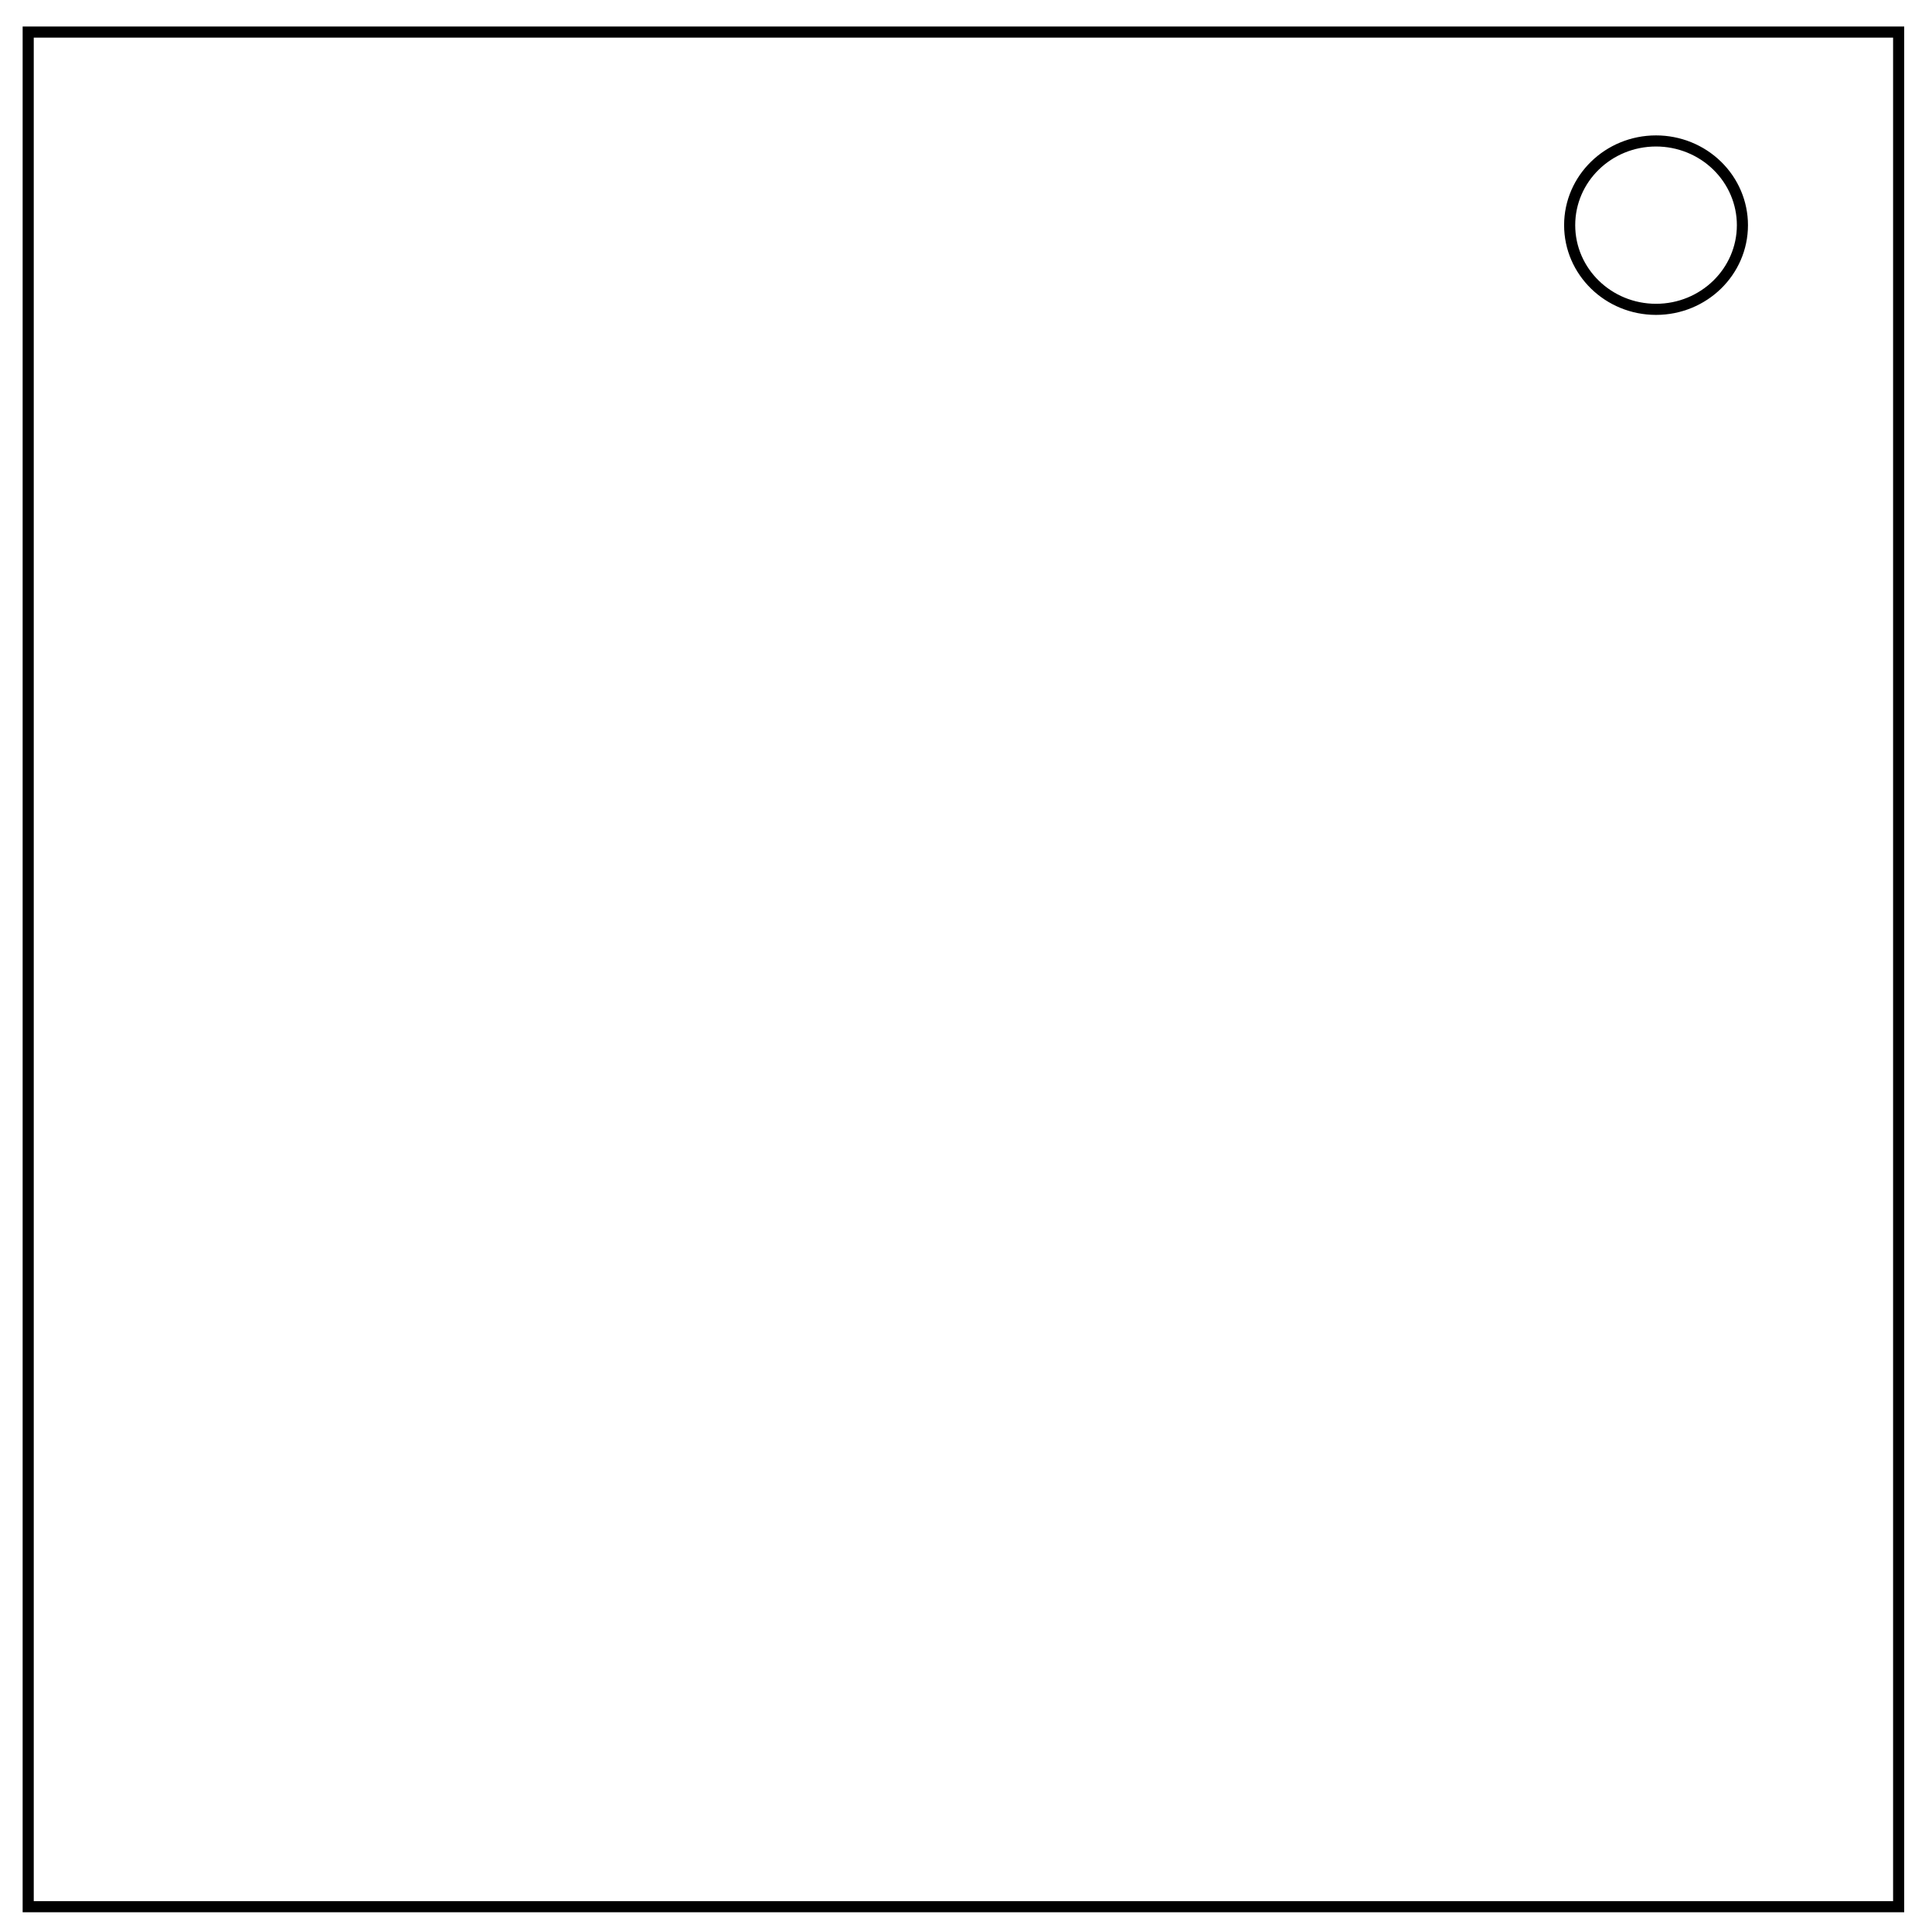
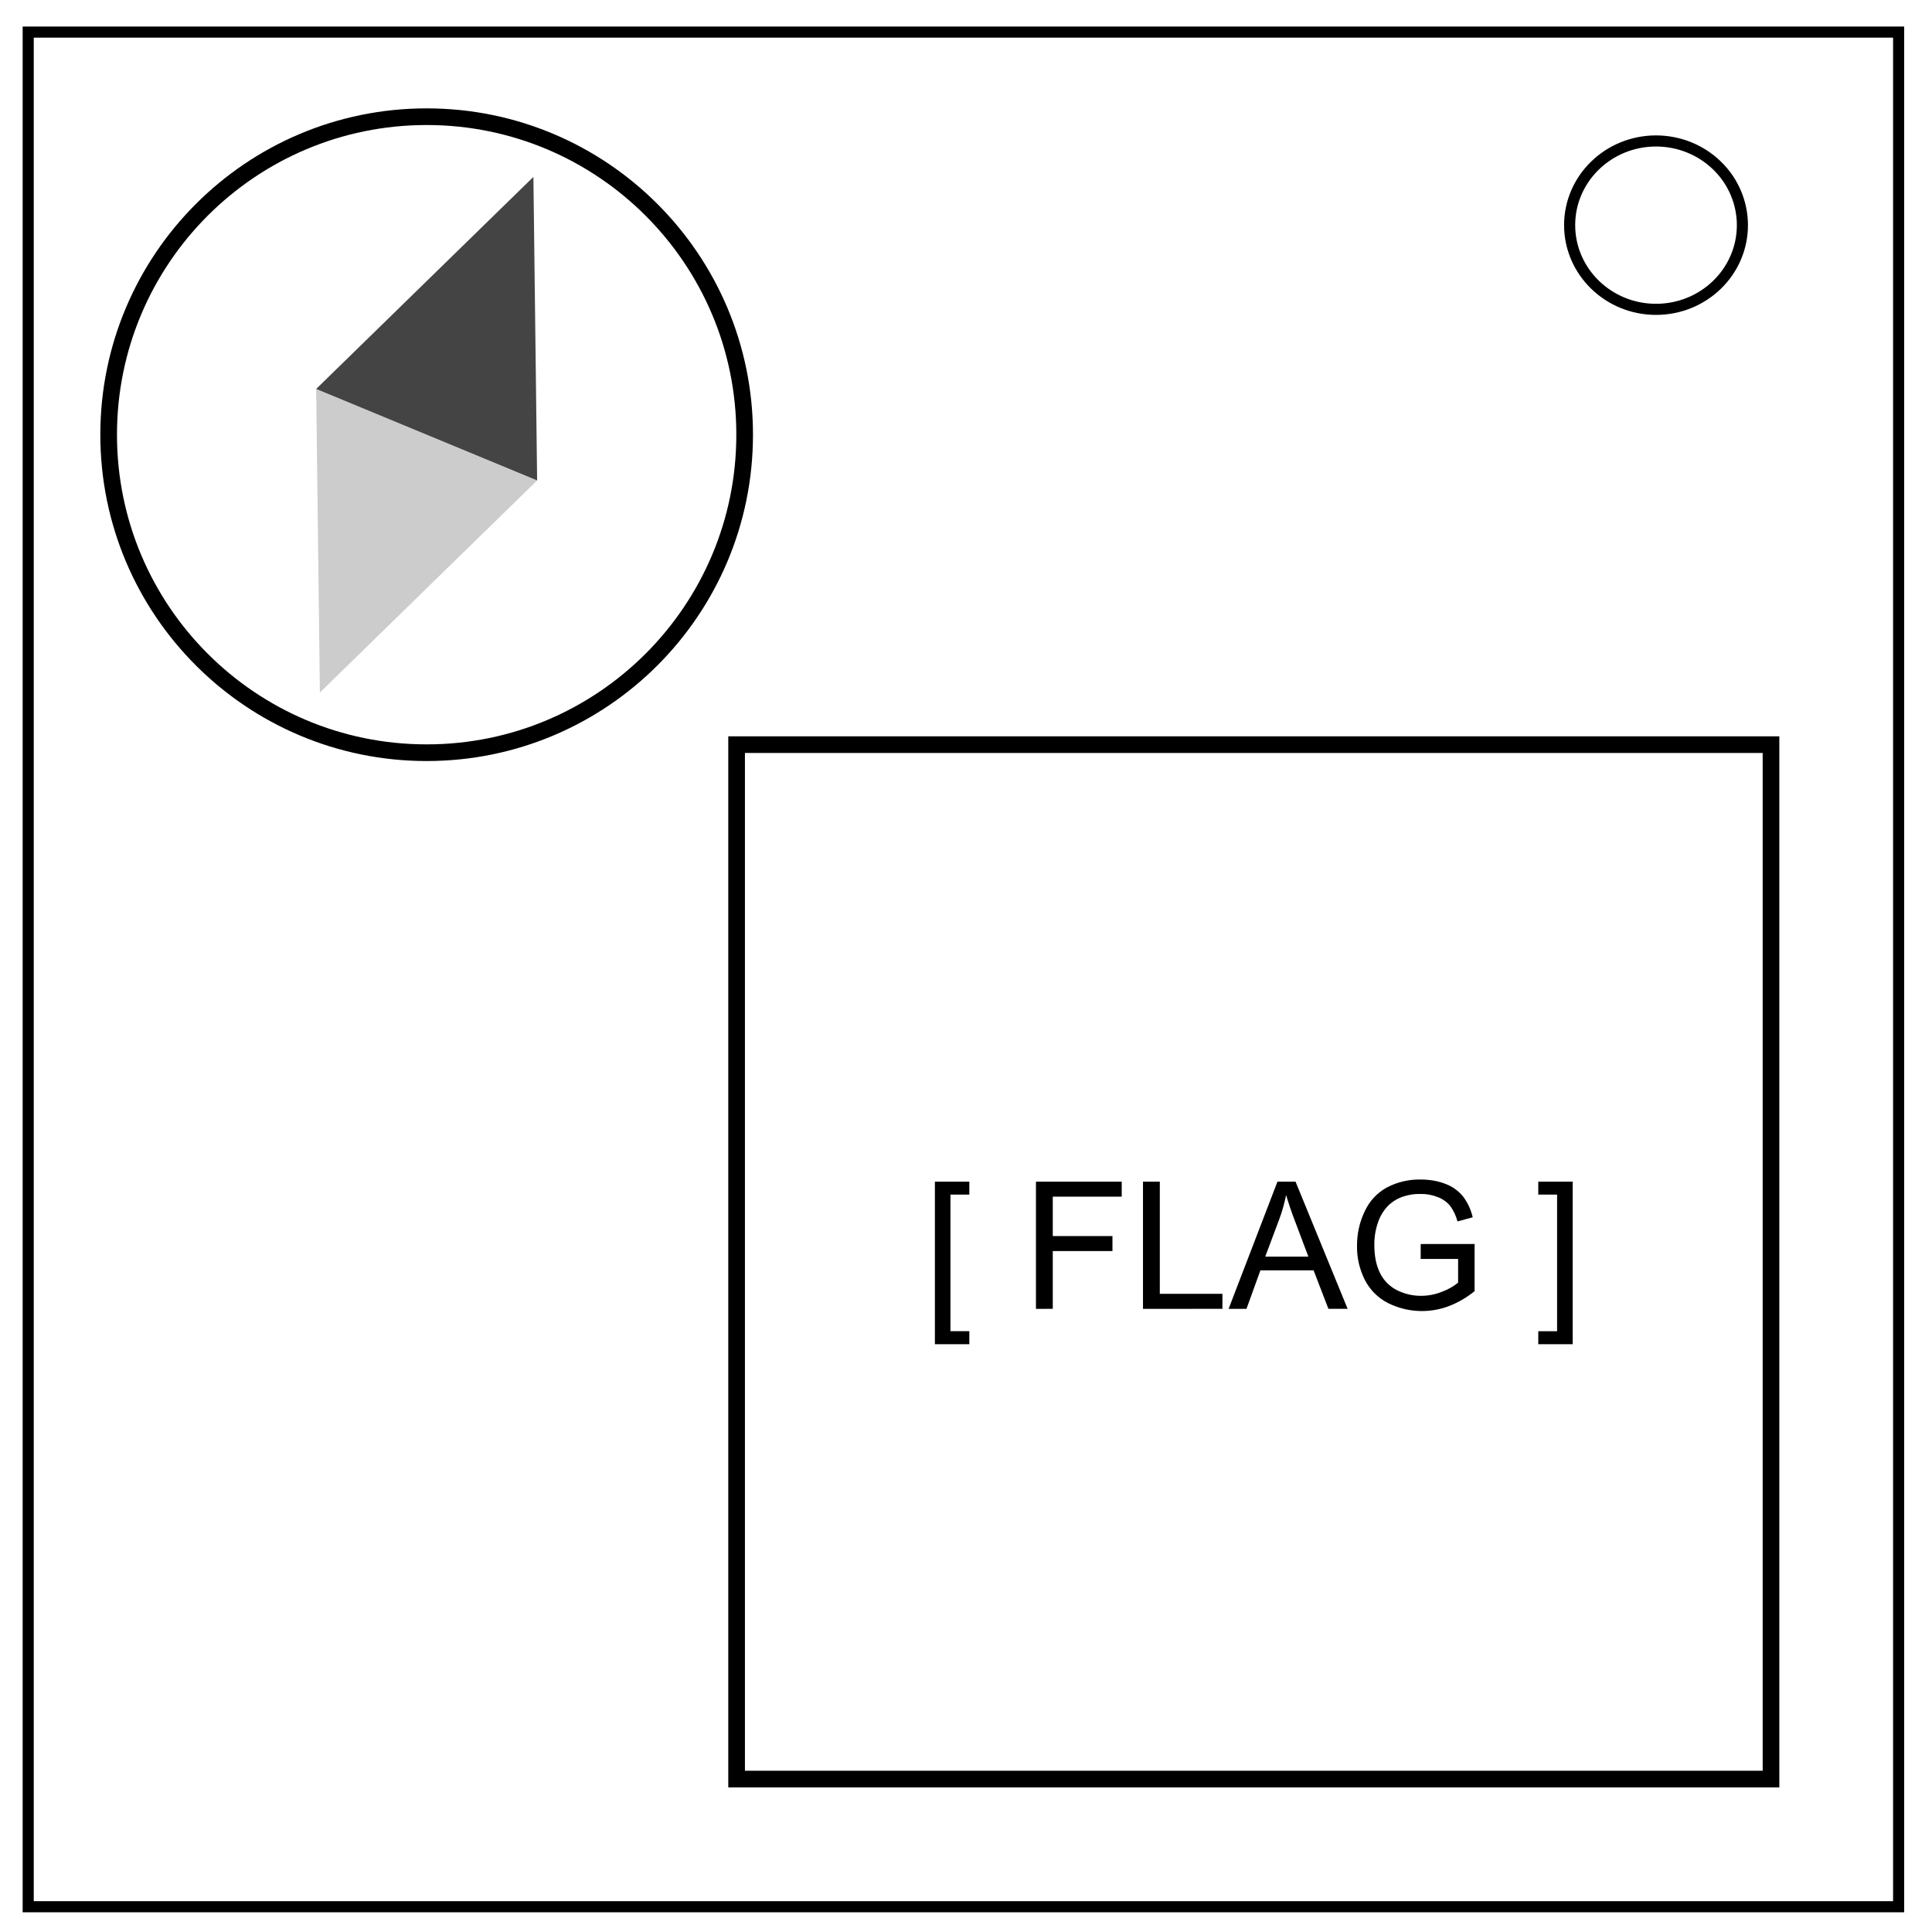
- <svg xmlns="http://www.w3.org/2000/svg" version="1.1" viewBox="0.0 0.0 348.0 348.0" fill="none" width="100%" height="100%" id="svg2985">
-   <path d="m5.079 5.776l336.913 0l0 337.669l-336.913 0z" stroke-width="2.0" stroke="#000000" fill-rule="nonzero" />
-   <path d="m282.734 40.554l0 0c0 -8.376 6.966 -15.165 15.559 -15.165l0 0c4.127 0 8.084 1.598 11.002 4.442c2.918 2.844 4.557 6.701 4.557 10.724l0 0c0 8.376 -6.966 15.165 -15.559 15.165l0 0c-8.593 0 -15.559 -6.79 -15.559 -15.165z" stroke-width="2.0" stroke="#000000" fill-rule="nonzero" />
+ <svg xmlns="http://www.w3.org/2000/svg" fill="none" viewBox="0 0 348 348">
+   <path stroke="#000" stroke-width="2" d="M5.08 5.78h336.91v337.67H5.08z" />
+   <path stroke="#000" stroke-width="2" d="M282.73 40.55c0-8.37 6.97-15.16 15.56-15.16 4.13 0 8.09 1.6 11 4.44a14.96 14.96 0 0 1 4.56 10.72c0 8.38-6.96 15.17-15.56 15.17-8.59 0-15.56-6.8-15.56-15.17z" />
+   <path stroke="#000" stroke-width="3" d="M134.13 78.3a57.28 57.28 0 1 1-114.56 0 57.28 57.28 0 1 1 114.56 0zm-1.45 55.83H319v186.32H132.68z" />
+   <path fill="#000" stroke-width="3" d="M168.4 242.12v-29.27h6.2v2.33h-3.4v24.6h3.4v2.34zm18.2-6.36v-22.91h15.45v2.7h-12.42v7.1h10.75v2.7h-10.75v10.4zm19.28 0v-22.91h3.03v20.2h11.28v2.7zm15.42 0l8.8-22.91h3.26l9.38 22.9h-3.46l-2.67-6.93h-9.58l-2.51 6.94zm6.6-9.41h7.77l-2.39-6.34a62.68 62.68 0 0 1-1.62-4.75 29.2 29.2 0 0 1-1.24 4.37zm28 .42v-2.69l9.71-.01v8.5a17.13 17.13 0 0 1-4.6 2.68 13.67 13.67 0 0 1-11.02-.55 9.55 9.55 0 0 1-4.16-4.18 13.16 13.16 0 0 1-1.4-6.1c0-2.24.46-4.32 1.4-6.25a9.3 9.3 0 0 1 4.02-4.3 12.6 12.6 0 0 1 6.04-1.41c1.66 0 3.16.27 4.5.8a7.45 7.45 0 0 1 3.14 2.25 9.9 9.9 0 0 1 1.74 3.75l-2.74.75a8.46 8.46 0 0 0-1.28-2.75 5.26 5.26 0 0 0-2.19-1.6 8 8 0 0 0-3.15-.6 9.3 9.3 0 0 0-3.6.63 6.7 6.7 0 0 0-2.44 1.66 7.94 7.94 0 0 0-1.45 2.27 11.99 11.99 0 0 0-.87 4.6c0 2.05.35 3.76 1.05 5.13a6.75 6.75 0 0 0 3.07 3.06 9.5 9.5 0 0 0 4.28 1c1.32 0 2.6-.25 3.85-.76a9.92 9.92 0 0 0 2.84-1.61v-4.27zm27.38 15.35h-6.2v-2.33h3.39v-24.61h-3.39v-2.33h6.2z" />
+   <path fill="#ccc" d="M96.75 86.54l-39.8-16.48.67 54.68z" />
+   <path fill="#444" d="M56.95 70.06l39.8 16.48-.67-54.68z" />
</svg>
